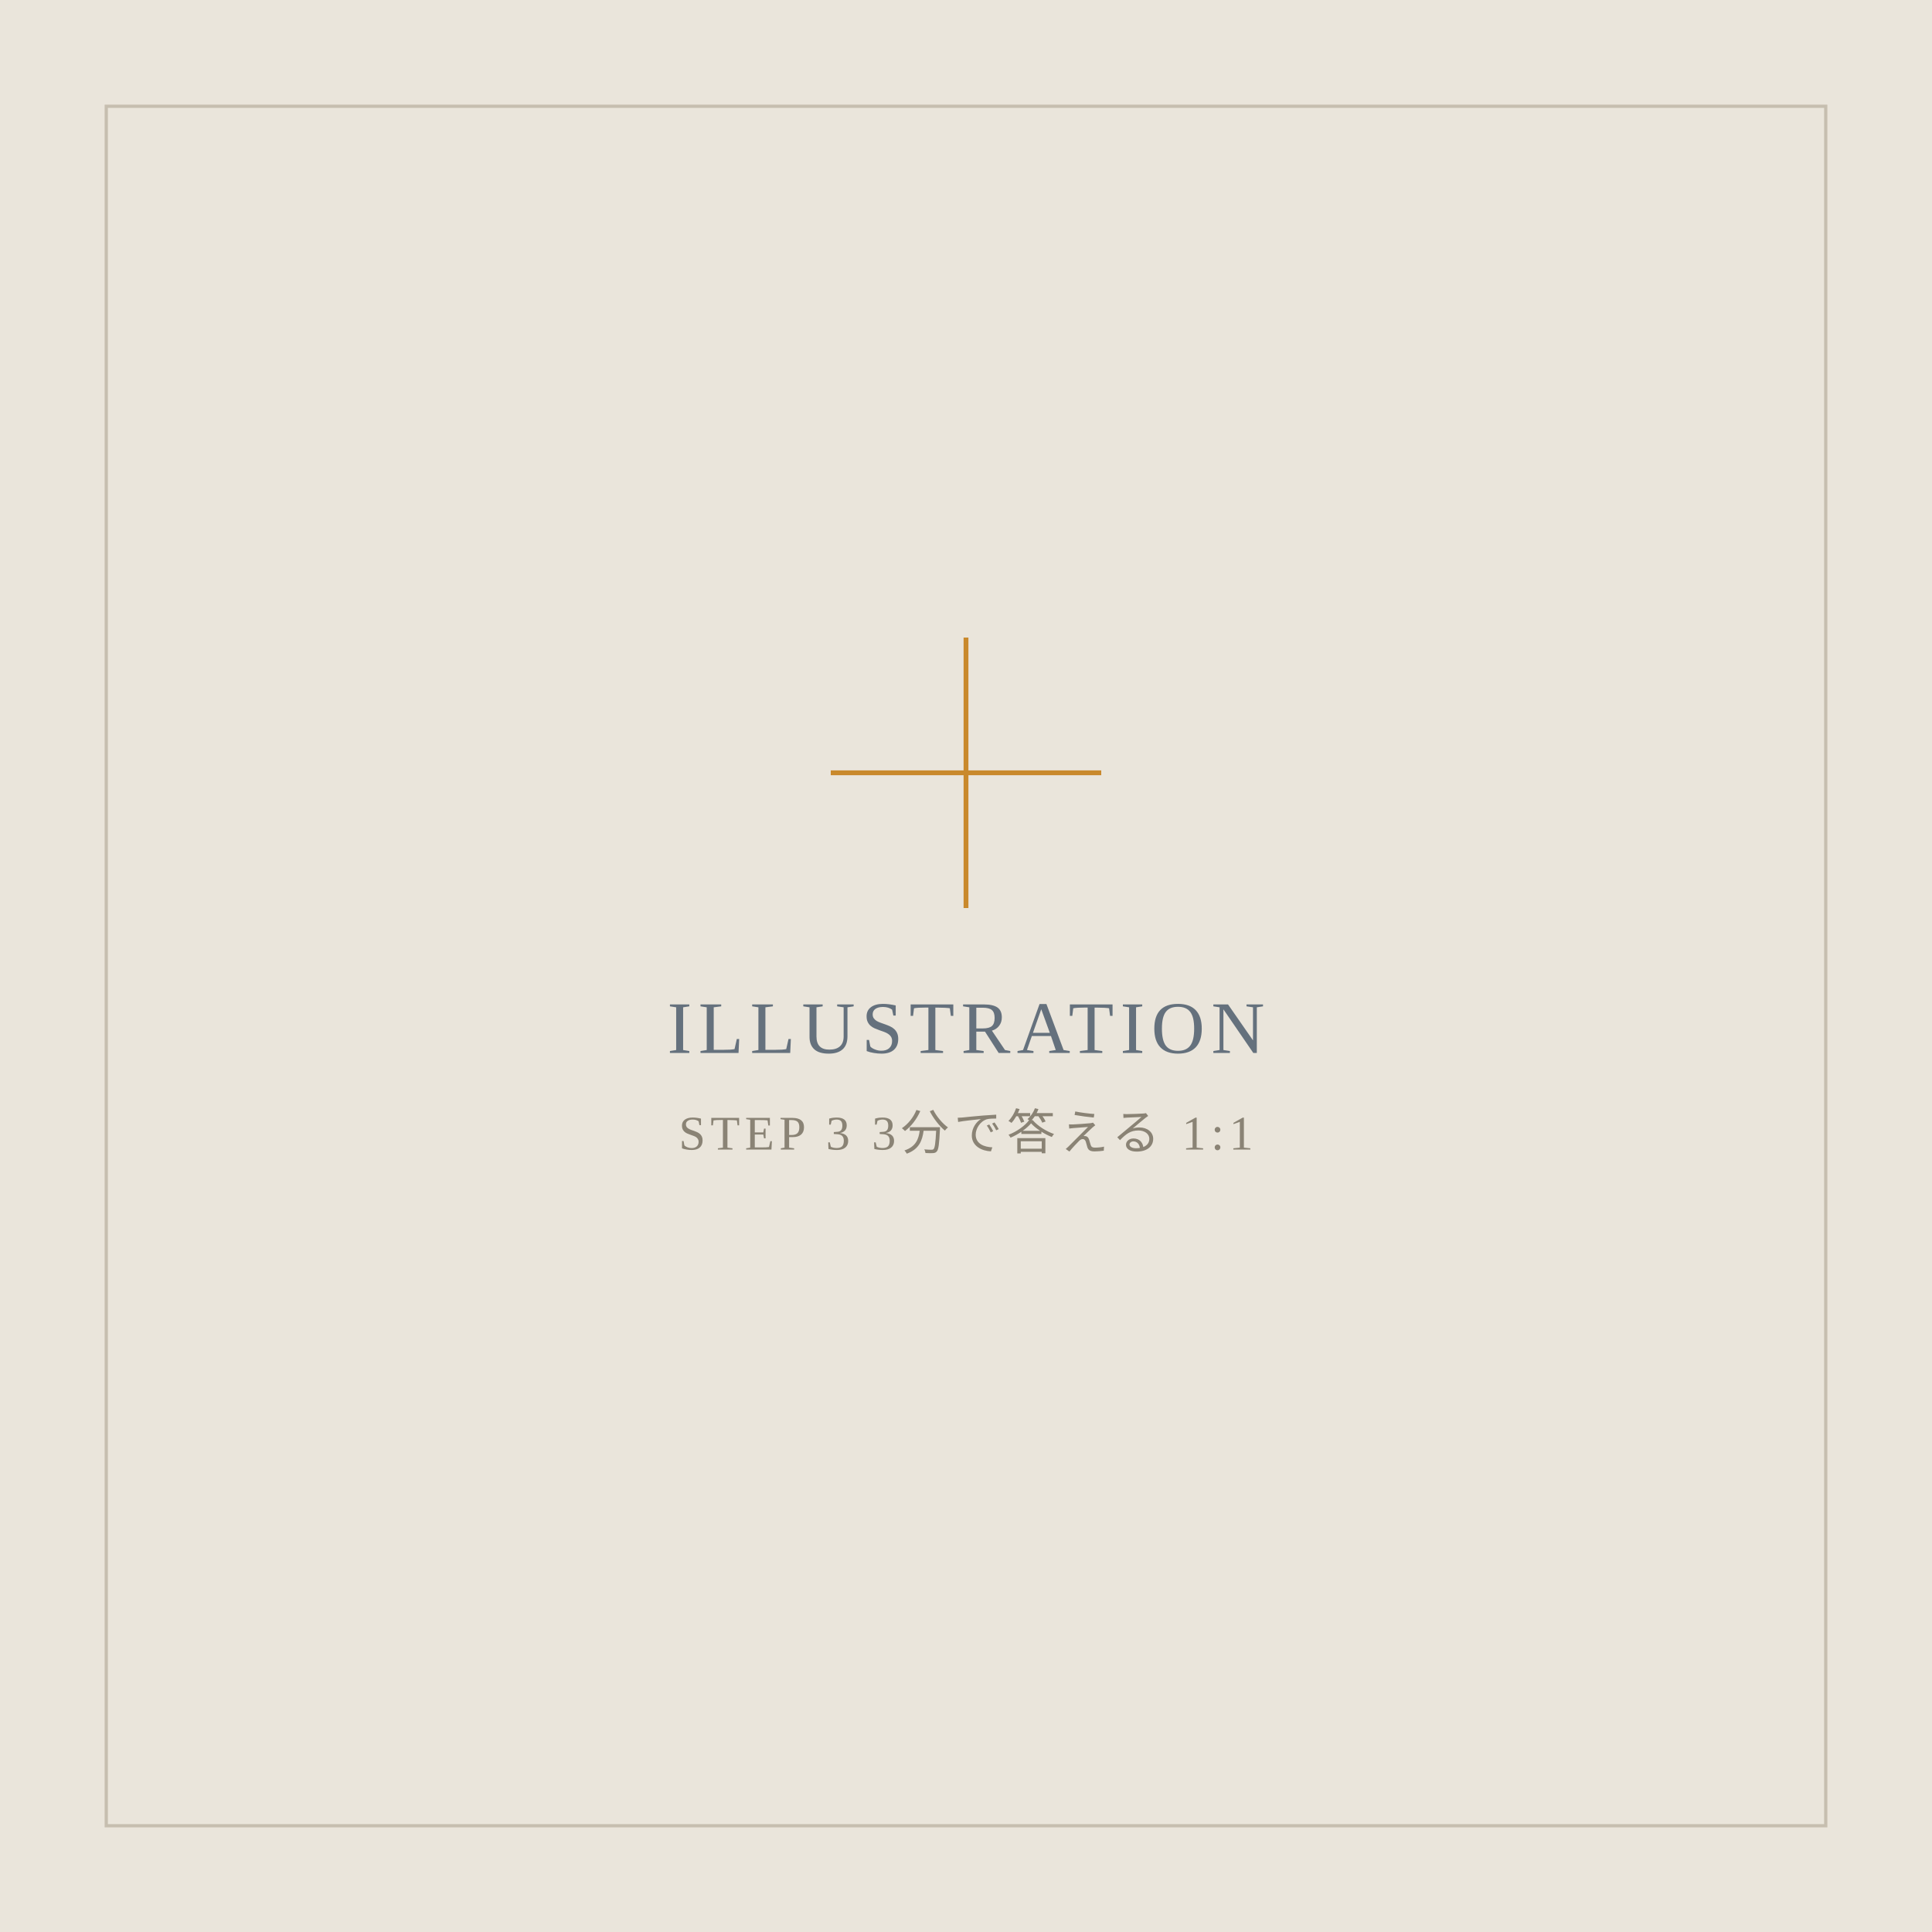
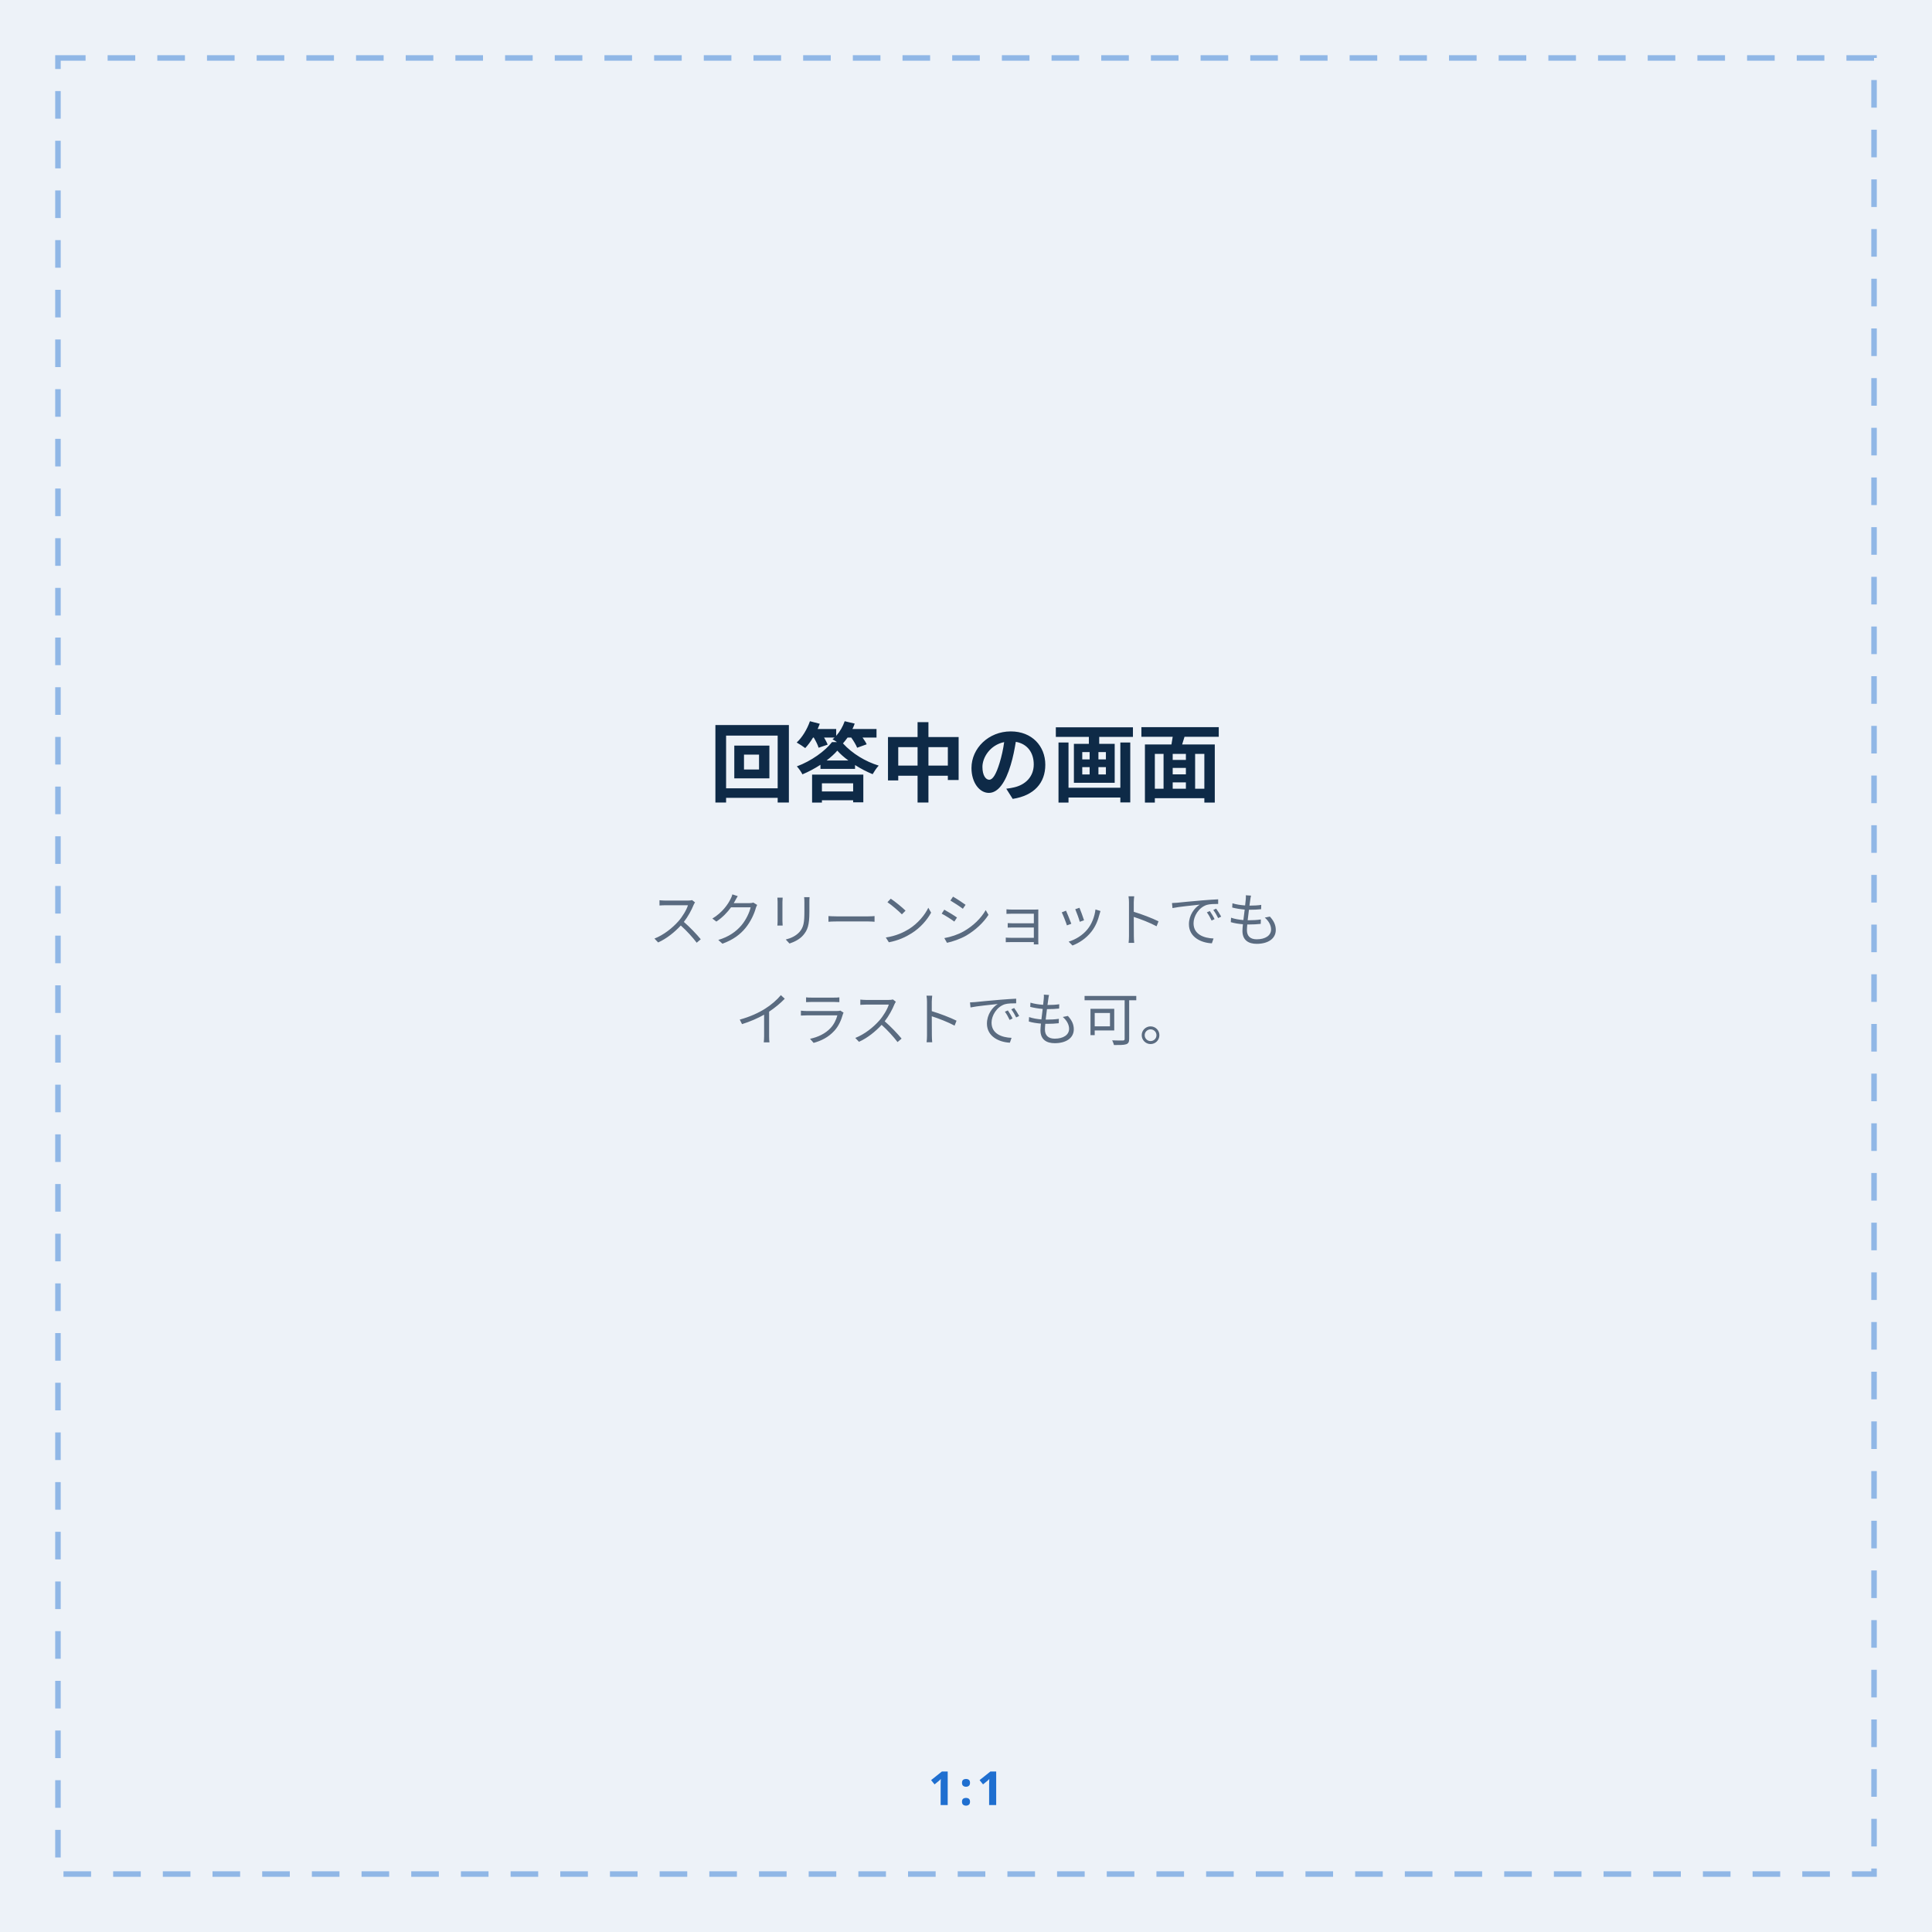
- <svg xmlns="http://www.w3.org/2000/svg" viewBox="0 0 600 600" width="600" height="600" role="img" aria-label="ILLUSTRATION（準備中）">
-   <rect width="600" height="600" fill="#EAE5DB" />
-   <rect x="33" y="33" width="534" height="534" fill="none" stroke="#C6BEAF" stroke-width="1" />
-   <path d="M258 240 H342 M300 198 V282" stroke="#C9892C" stroke-width="1.5" />
-   <text x="300" y="327" text-anchor="middle" fill="#132A44" opacity=".62" font-family="Georgia, 'Times New Roman', serif" font-size="23" letter-spacing="2">ILLUSTRATION</text>
-   <text x="300" y="357" text-anchor="middle" fill="#8A8375" font-family="Georgia, 'Times New Roman', serif" font-size="15" letter-spacing="1.5">STEP 3  3分で答える  1:1</text>
+ <svg xmlns="http://www.w3.org/2000/svg" viewBox="0 0 700 700" width="700" height="700" role="img" aria-label="回答中の画面（写真プレースホルダー）">
+   <rect width="700" height="700" fill="#EDF2F8" />
+   <rect x="21" y="21" width="658" height="658" fill="none" stroke="#1F6FD0" stroke-width="2" stroke-dasharray="10 8" opacity=".45" />
+   <text x="350" y="288" text-anchor="middle" fill="#0E2A47" font-family="system-ui, sans-serif" font-size="31" font-weight="700">回答中の画面</text>
+   <text x="350" y="341" text-anchor="middle" fill="#5A6B80" font-family="system-ui, sans-serif" font-size="21">スクリーンショットでも</text>
+   <text x="350" y="377" text-anchor="middle" fill="#5A6B80" font-family="system-ui, sans-serif" font-size="21">イラストでも可。</text>
+   <text x="350" y="654" text-anchor="middle" fill="#1F6FD0" font-family="system-ui, sans-serif" font-size="17" font-weight="700" letter-spacing="1.5">1:1</text>
</svg>
